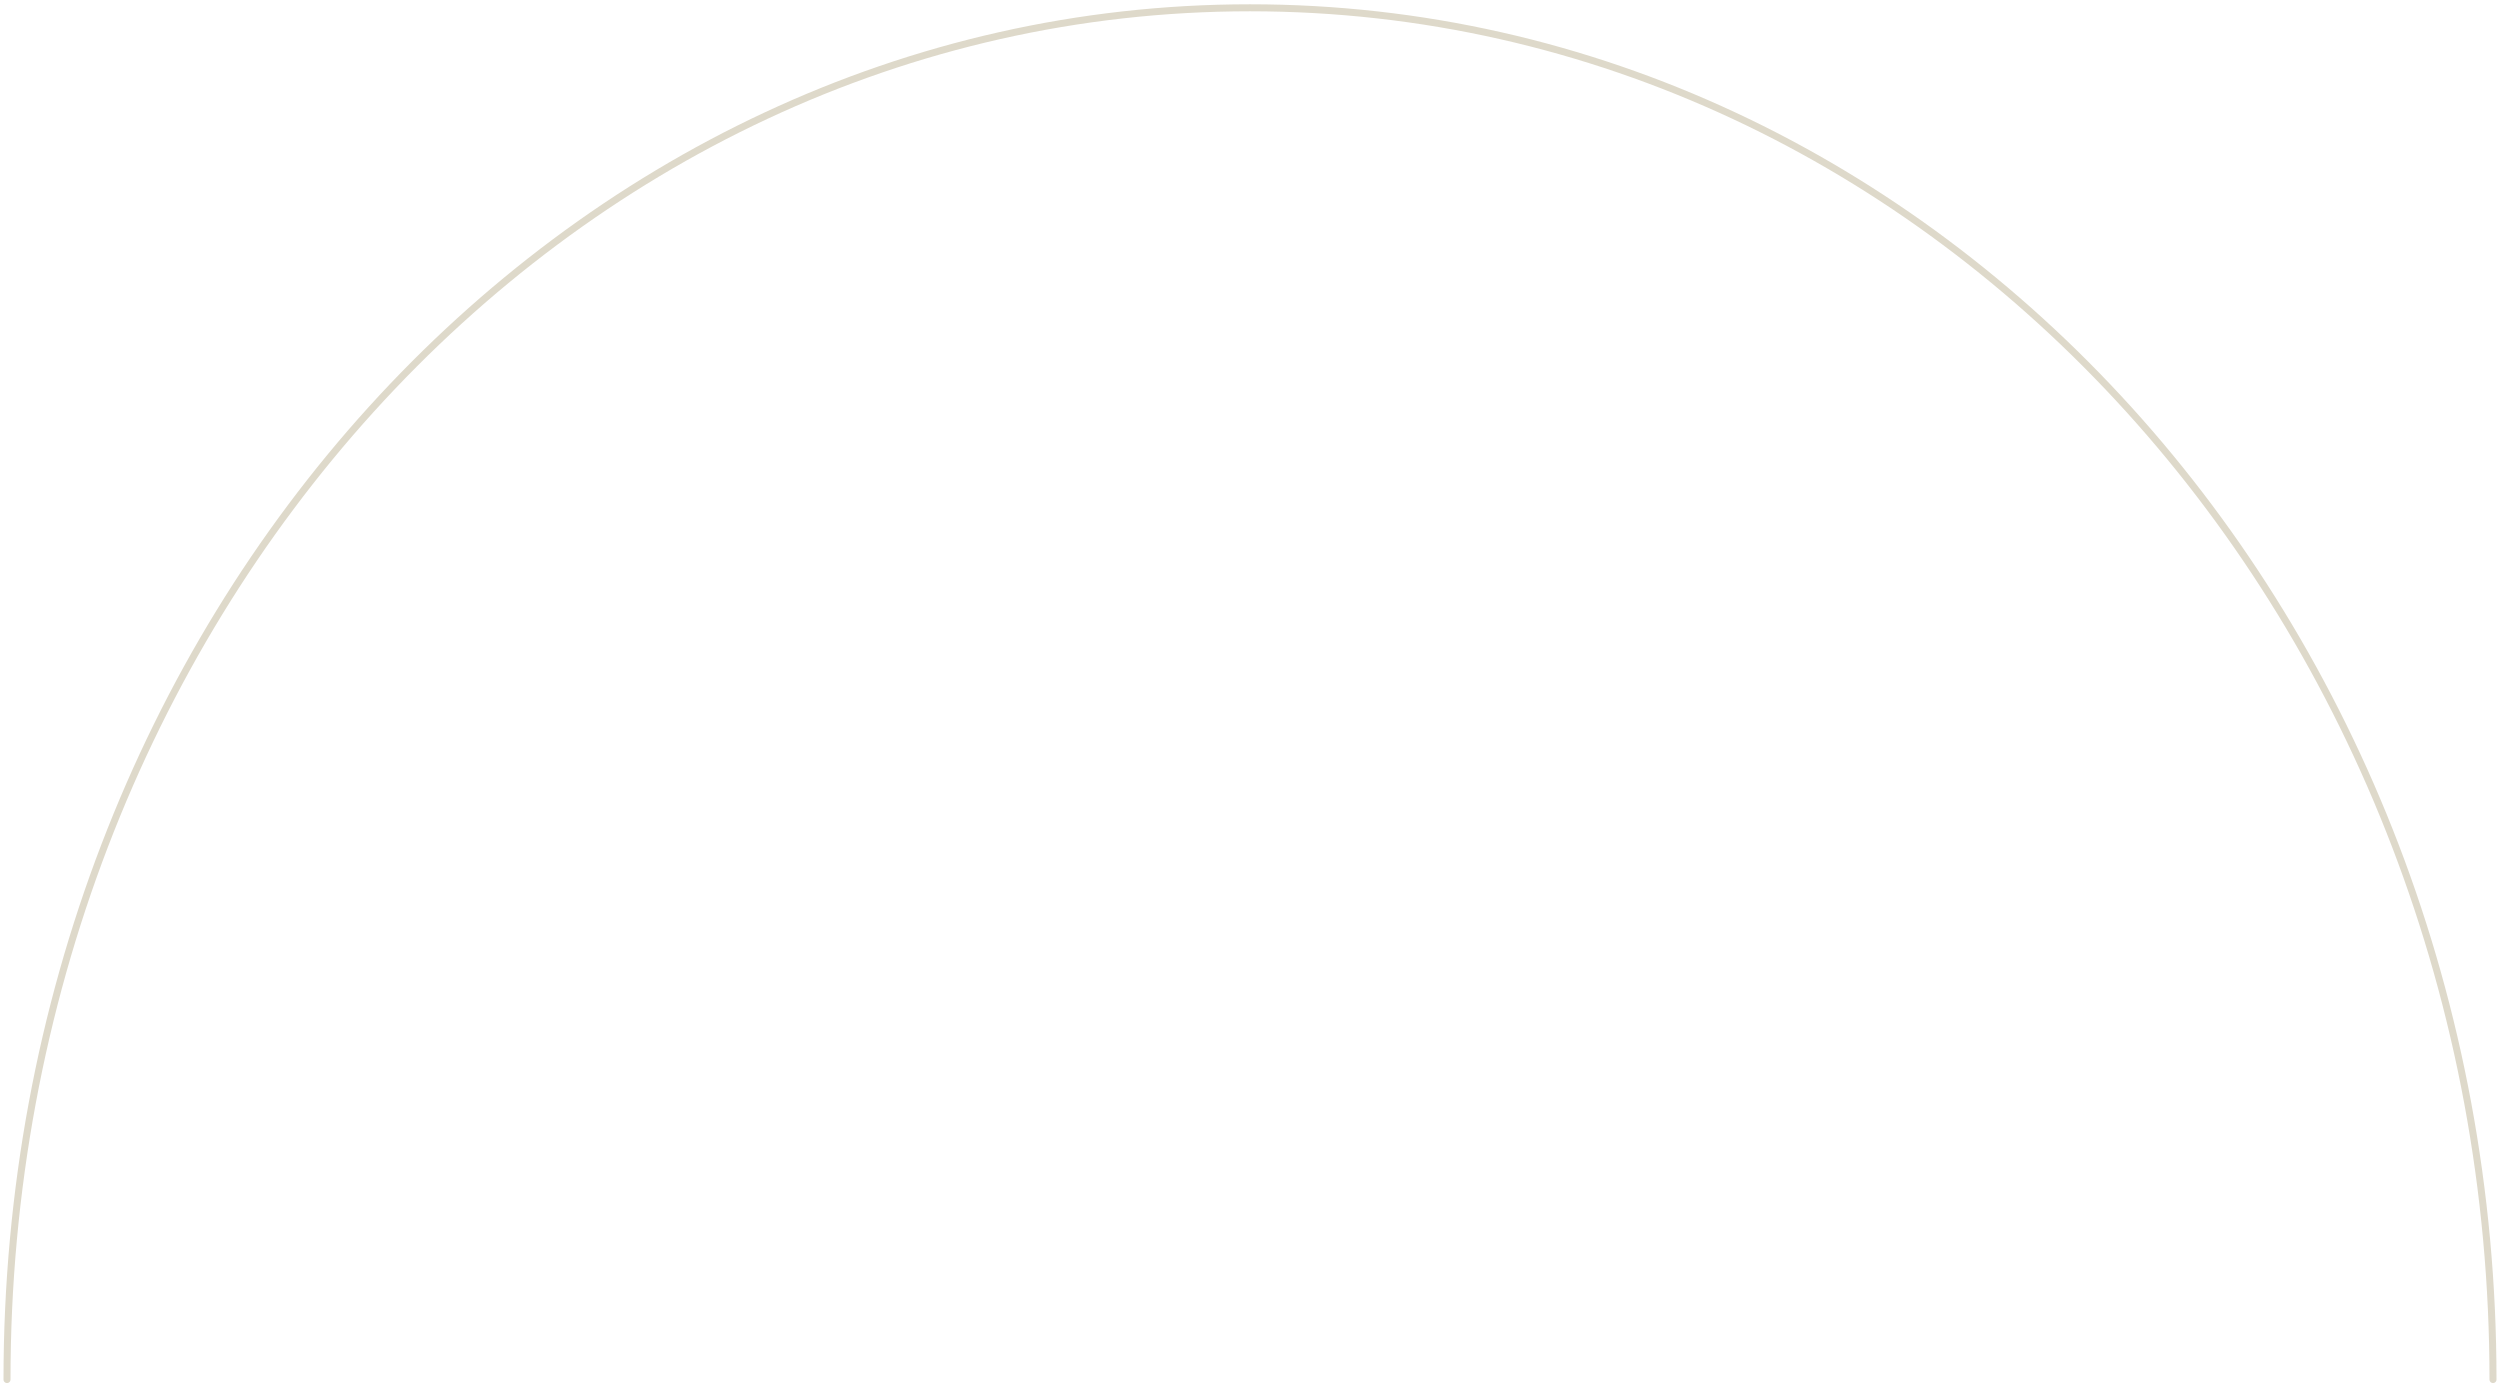
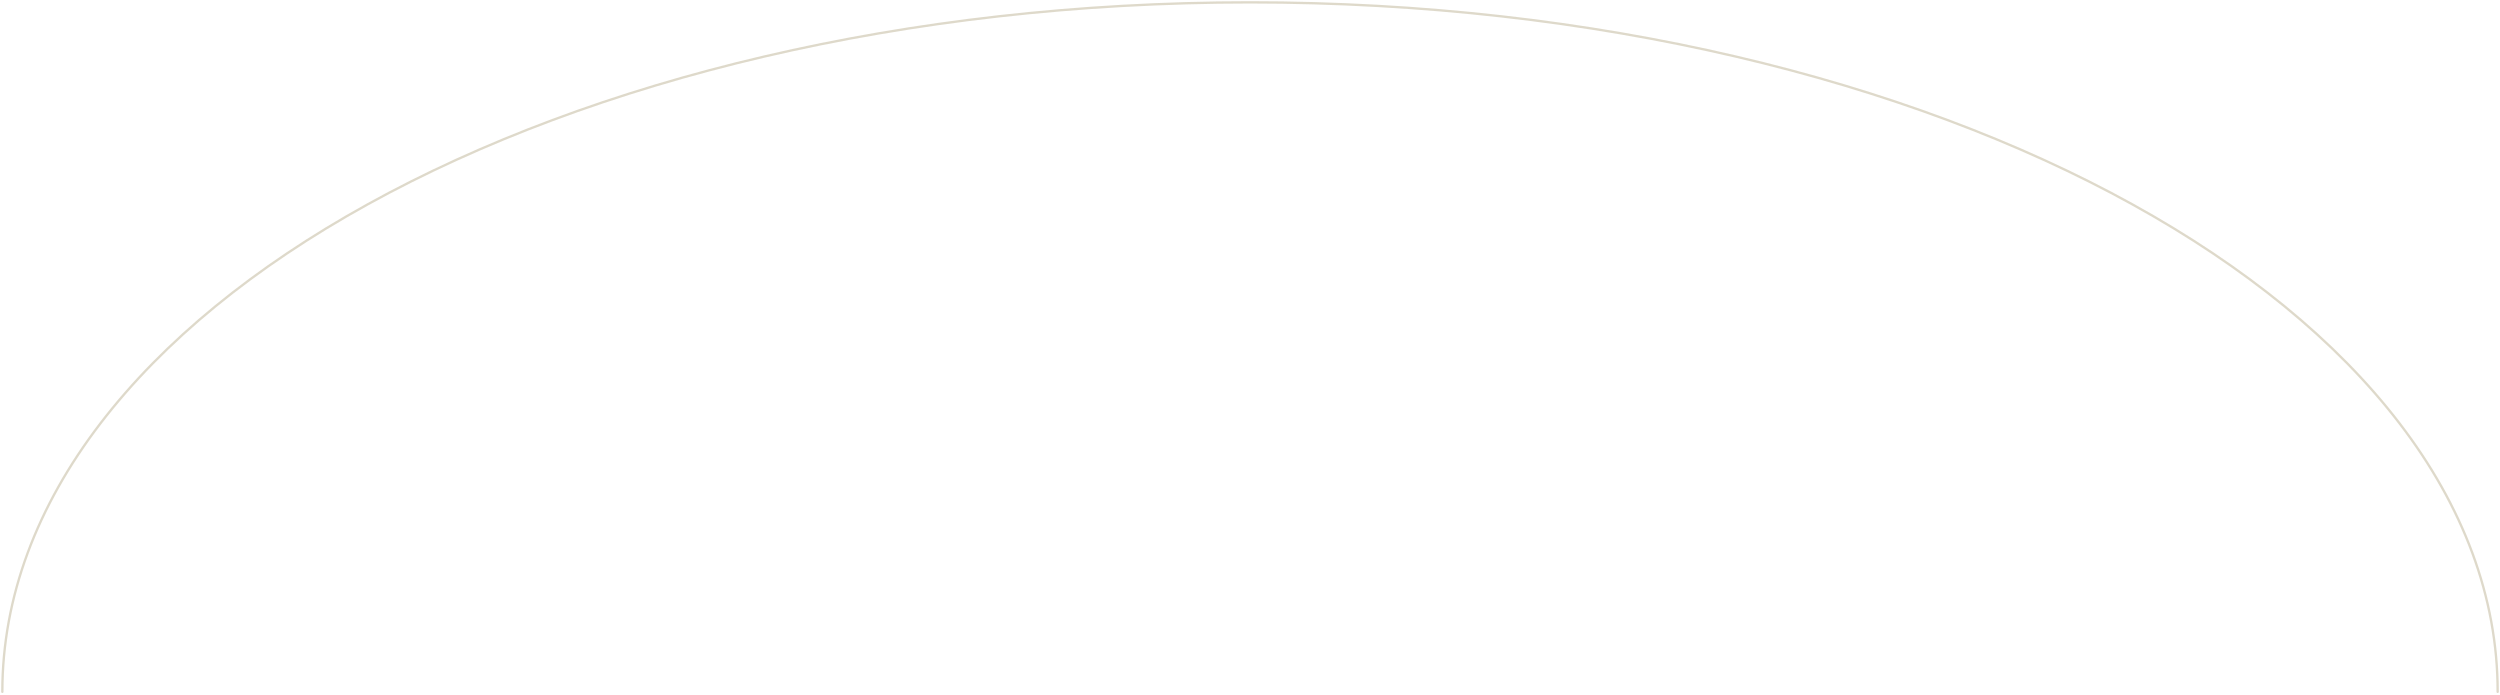
- <svg xmlns="http://www.w3.org/2000/svg" width="357" height="198" viewBox="0 0 357 198" fill="none">
-   <path d="M356 197C356 88.815 276.531 1.113 178.5 1.113C80.469 1.113 1 88.815 1 197" stroke="#DED9CA" stroke-linecap="round" />
+ <svg xmlns="http://www.w3.org/2000/svg" width="1066" height="296" viewBox="0 0 1066 296" fill="none">
+   <path d="M1065 295C1065 132.628 826.815 1 533 1C239.185 1 1 132.628 1 295" stroke="#DED9CA" stroke-linecap="round" />
</svg>
